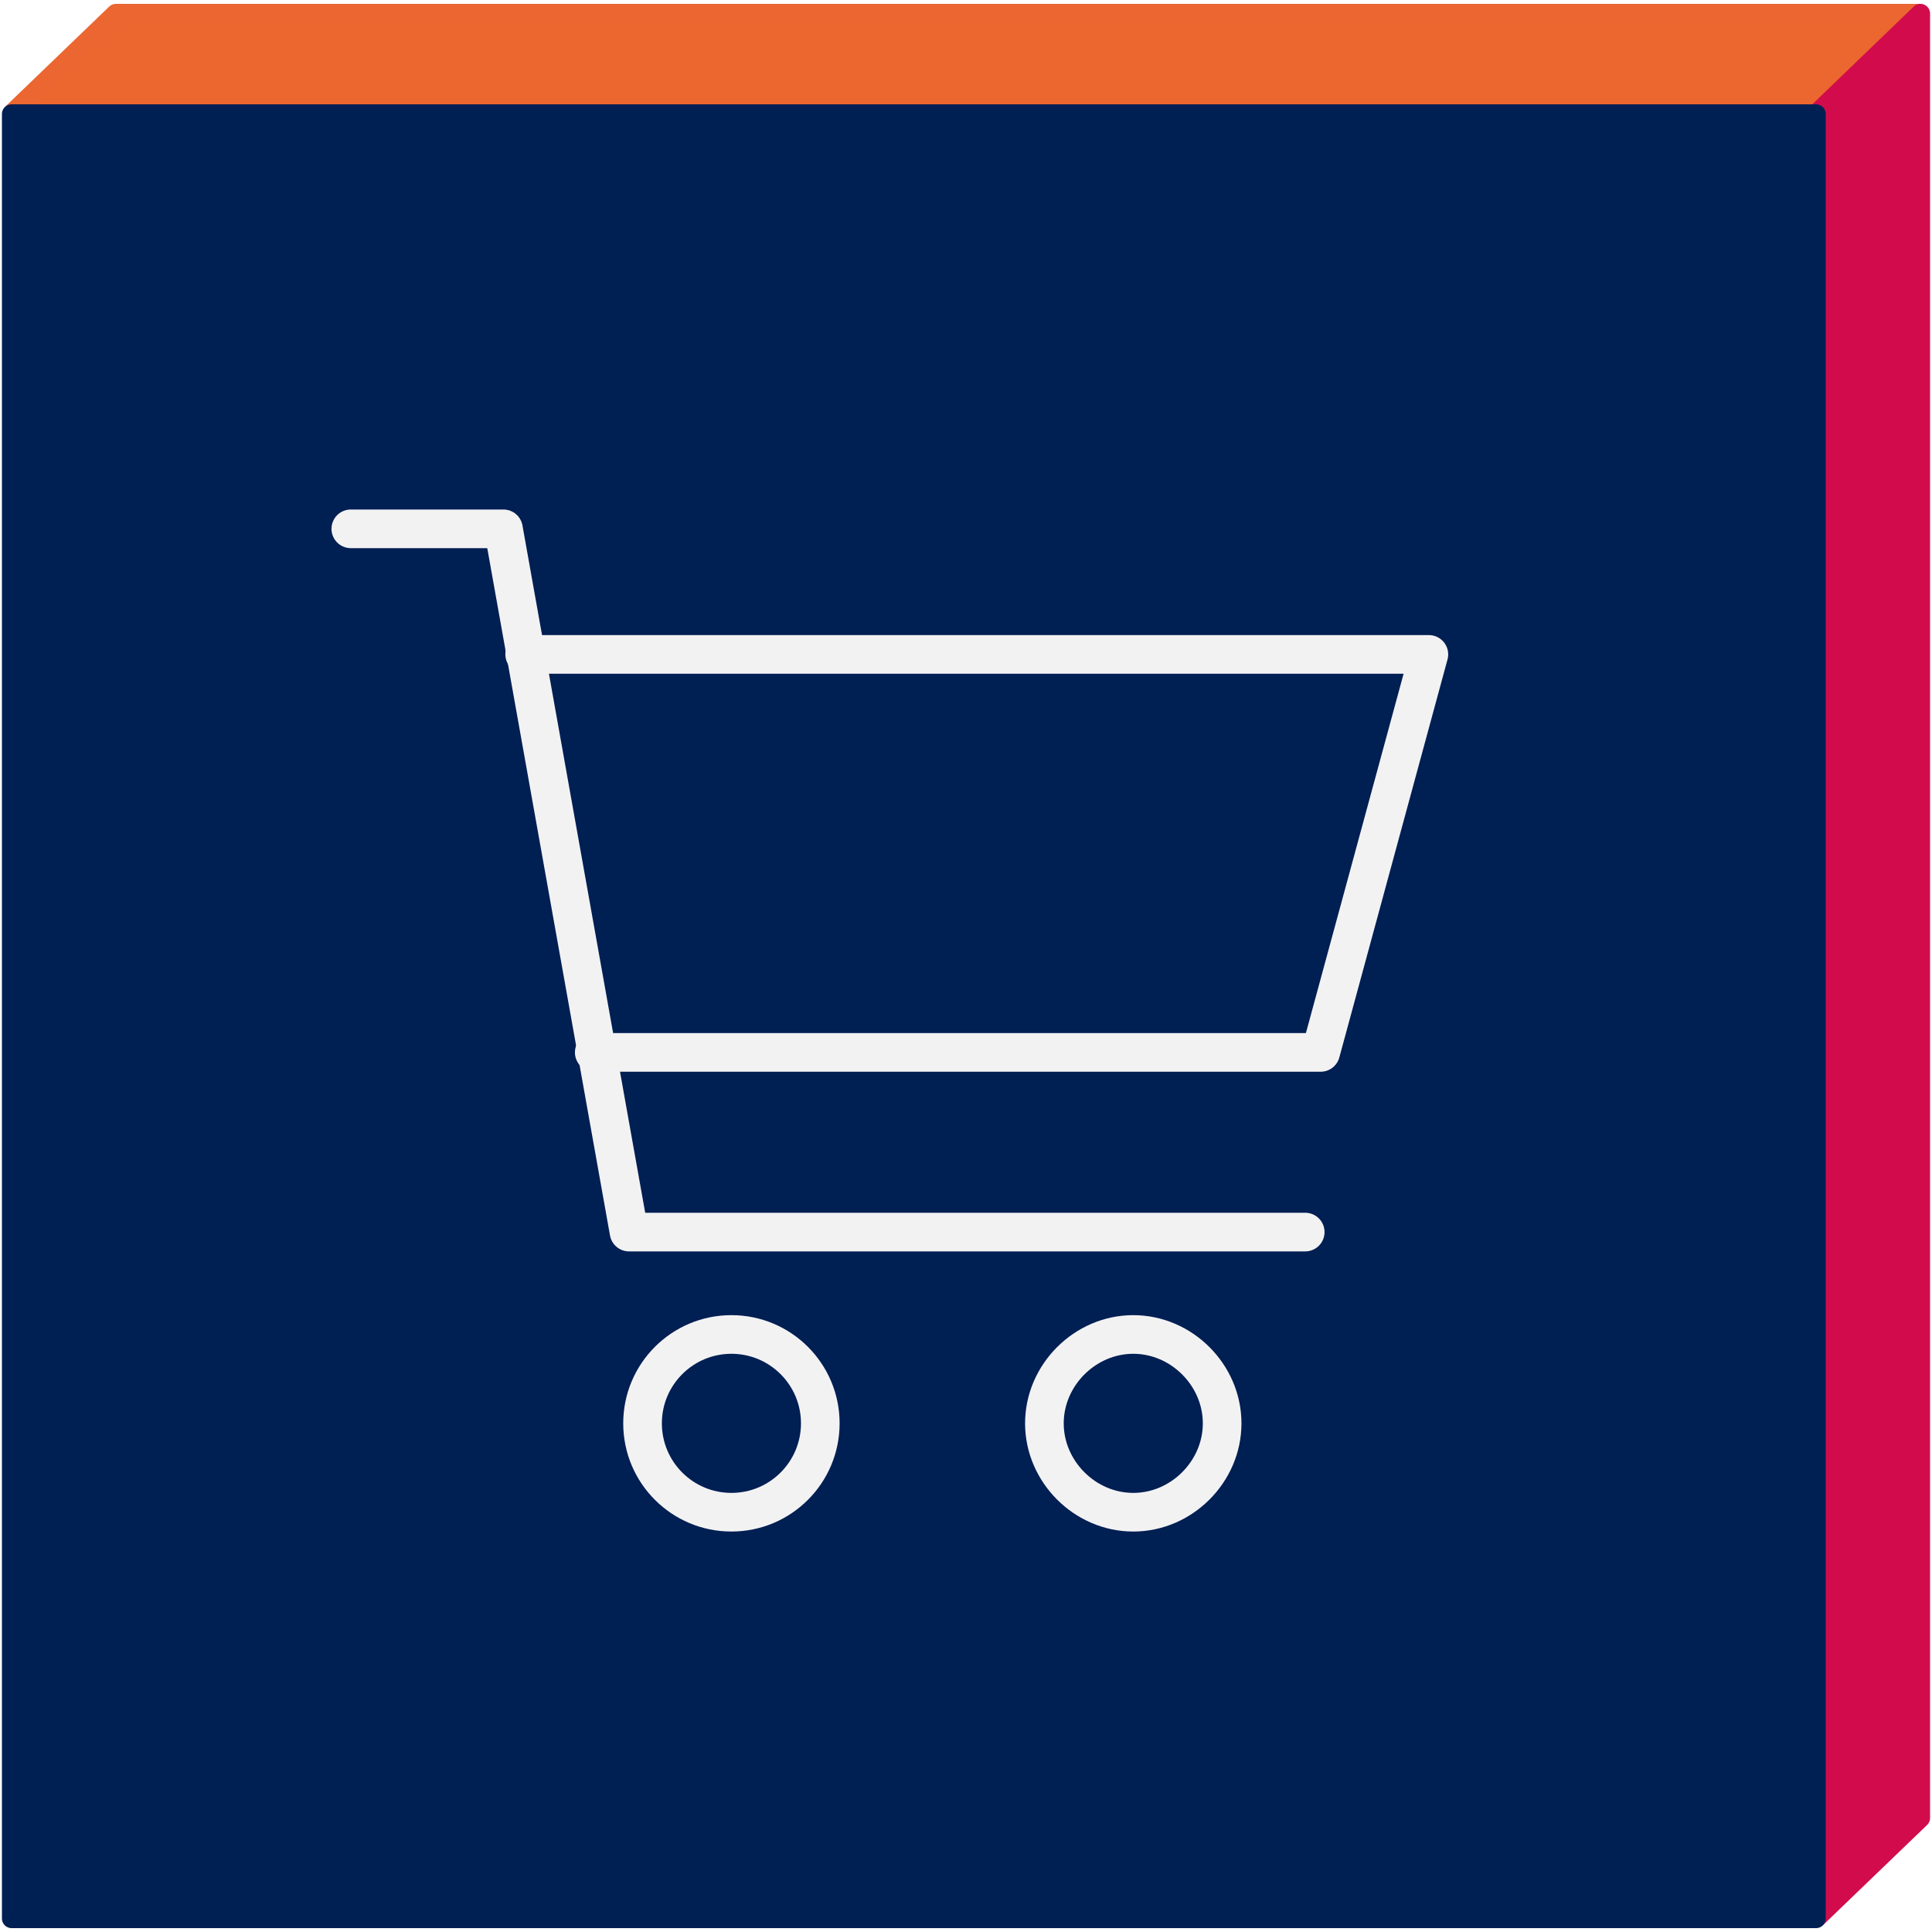
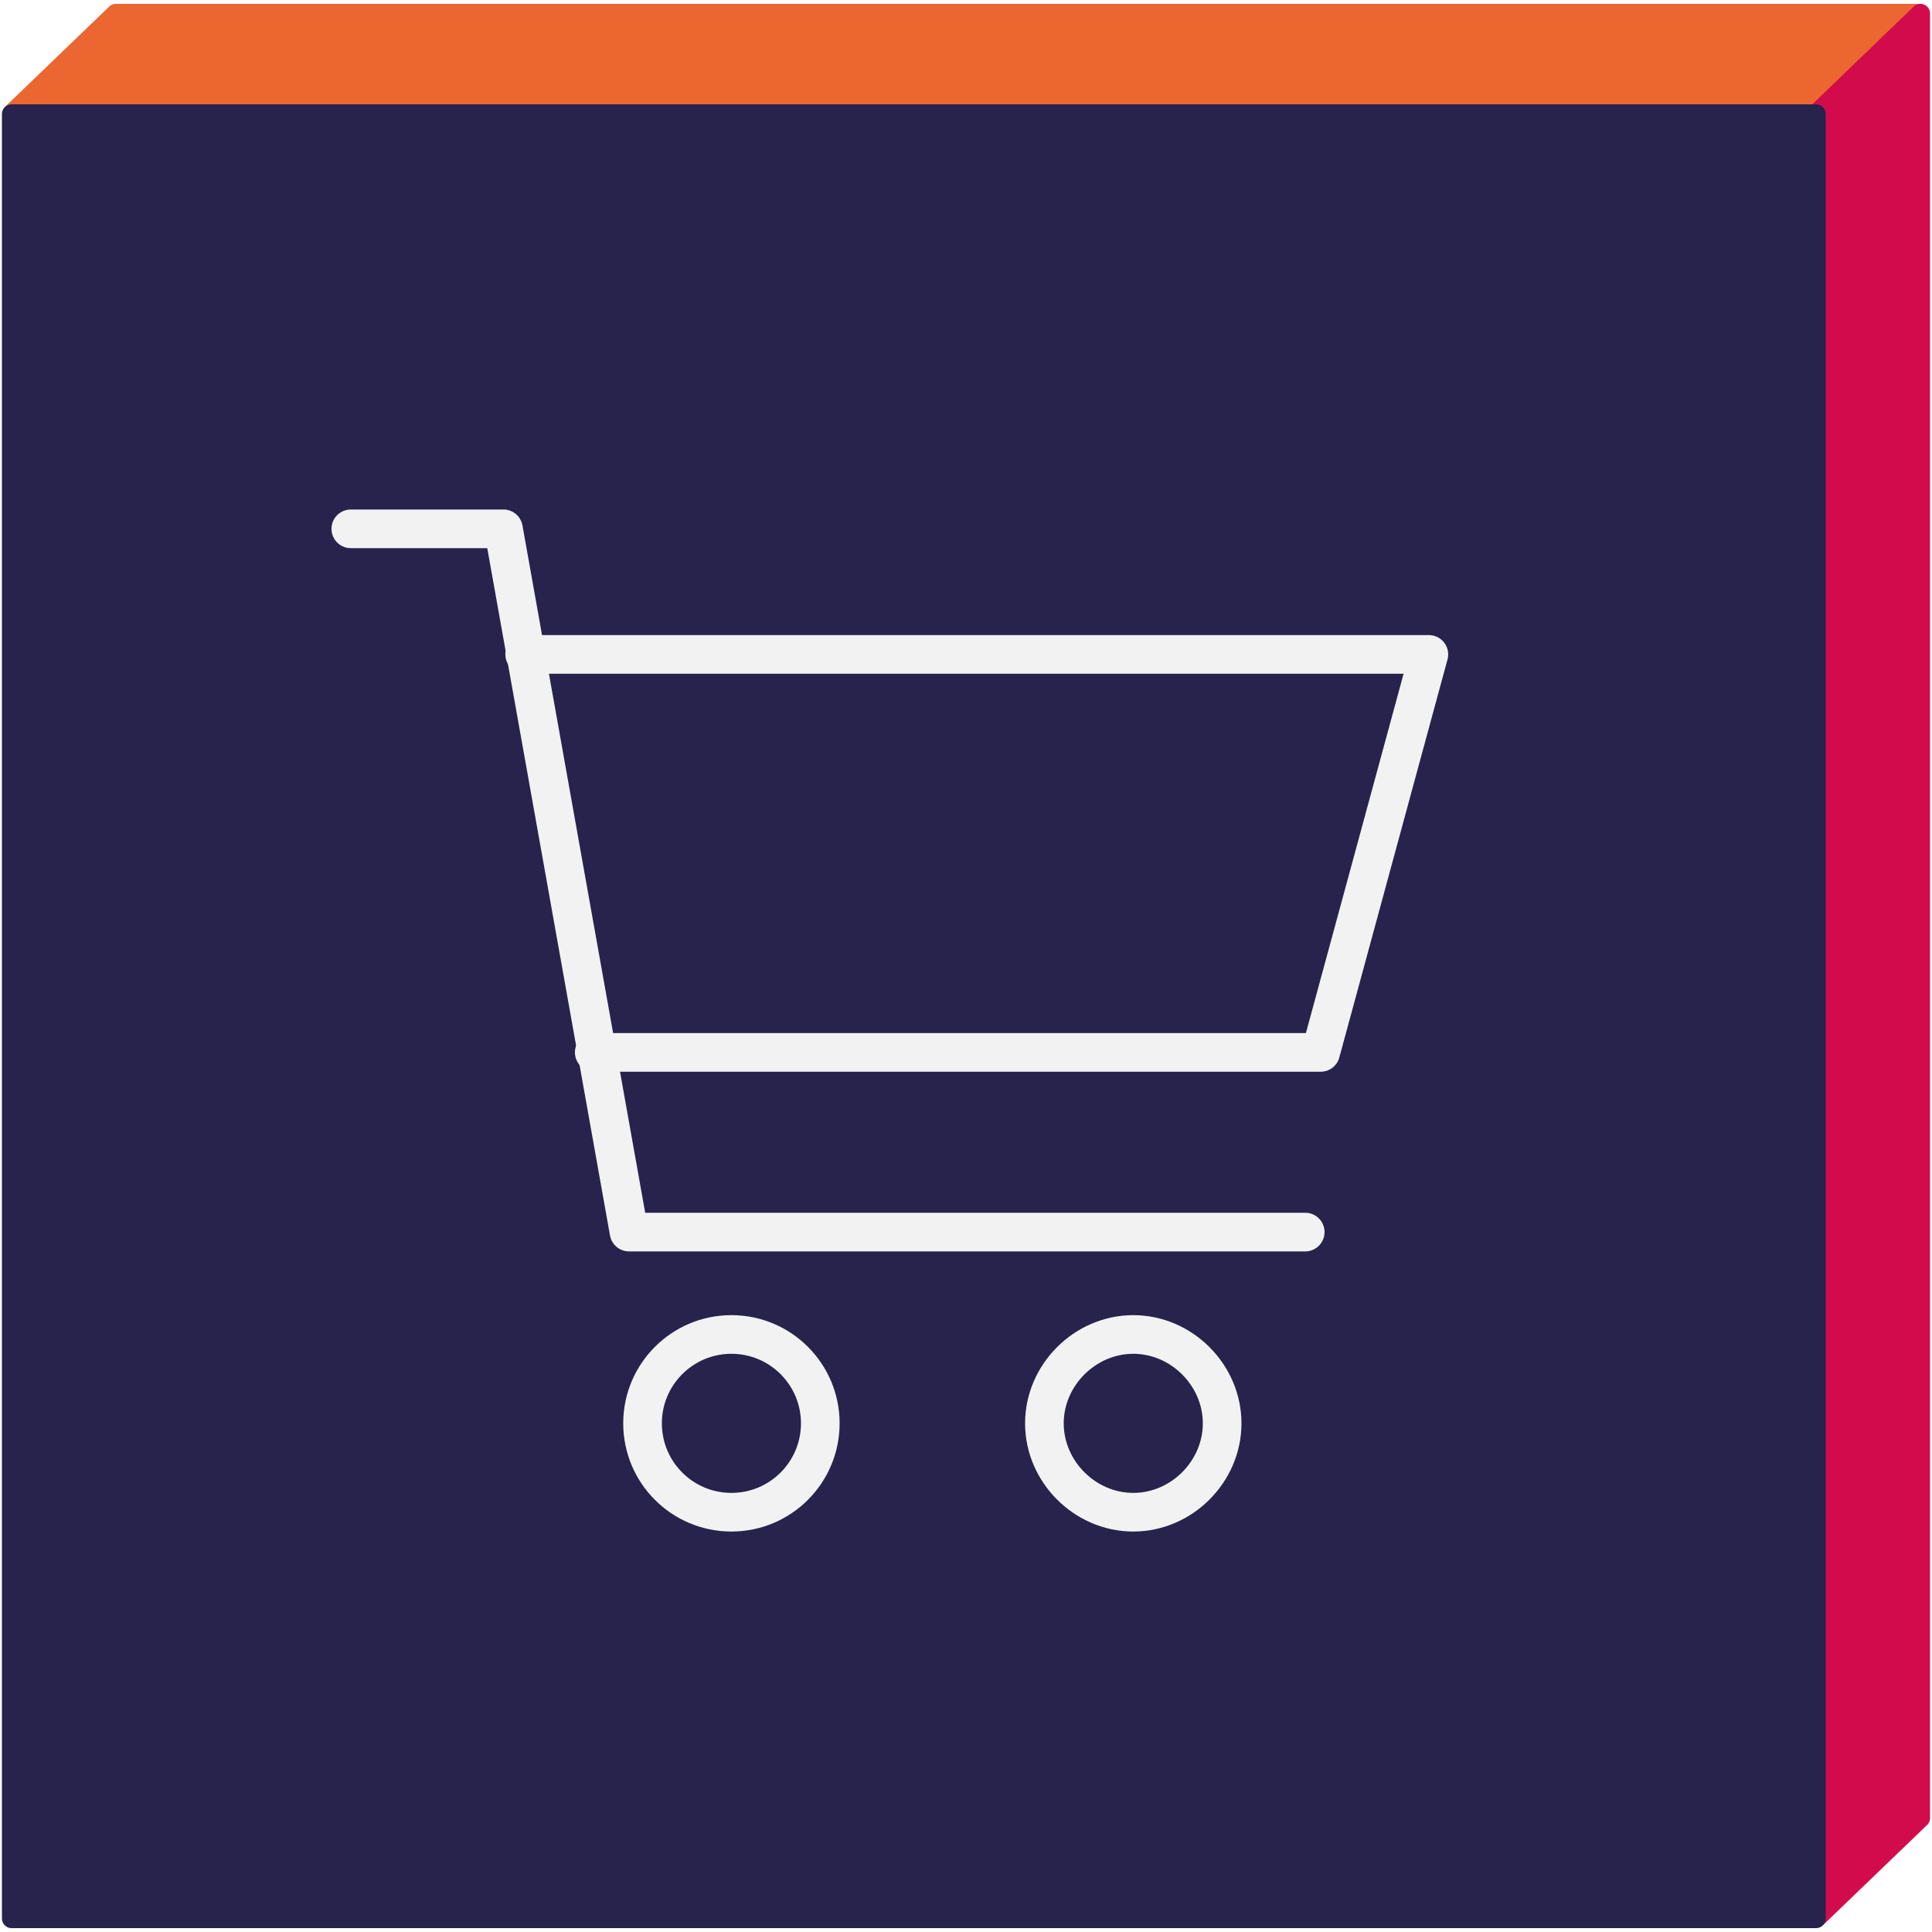
<svg xmlns="http://www.w3.org/2000/svg" version="1.1" id="Livello_1" x="0px" y="0px" viewBox="0 0 100 100" style="enable-background:new 0 0 100 100;" xml:space="preserve">
  <style type="text/css">
	.st0{fill:#EB672F;stroke:#EB6630;stroke-linecap:round;stroke-linejoin:round;}
	.st1{fill:#D20C4C;stroke:#D20C4C;stroke-linecap:round;stroke-linejoin:round;}
- 	.st2{fill:#001F53;stroke:#001F53;stroke-linecap:round;stroke-linejoin:round;}
+ 	.st2{fill:#27234D;stroke:#27234D;stroke-linecap:round;stroke-linejoin:round;}
	.st3{fill:none;stroke:#F3F2F3;stroke-width:2;stroke-linecap:round;stroke-linejoin:round;}
</style>
  <g id="Group_193" transform="translate(-54.055 -276.438)">
    <g id="Group_178" transform="translate(54.555 276.938)">
      <path id="Path_651" class="st0" d="M5.5,0.2L0.2,5.3l3.3,2.8l1.9-0.6v86.1h93.4V0.2H5.5z" />
      <path id="Path_652" class="st1" d="M93.4,5.5l5.5-5.3v93.4l-5.3,5.1L93.4,5.5z" />
      <rect id="Rectangle_939" x="0.1" y="5.4" class="st2" width="93.4" height="93.4" />
    </g>
    <g id="Group_184" transform="translate(2164.313 -1023.69)">
      <path id="Path_656" class="st3" d="M-2042.7,1363.9h-35l-6.5-36.4h-7.9" />
      <path id="Path_657" class="st3" d="M-2083.1,1334h46.8l-5.6,20.6h-37.6" />
      <circle id="Ellipse_96" class="st3" cx="-2072.4" cy="1373.8" r="4.6" />
      <path id="Ellipse_97" class="st3" d="M-2051.6,1369.2c2.5,0,4.6,2.1,4.6,4.6s-2.1,4.6-4.6,4.6s-4.6-2.1-4.6-4.6    S-2054.1,1369.2-2051.6,1369.2z" />
    </g>
  </g>
</svg>
